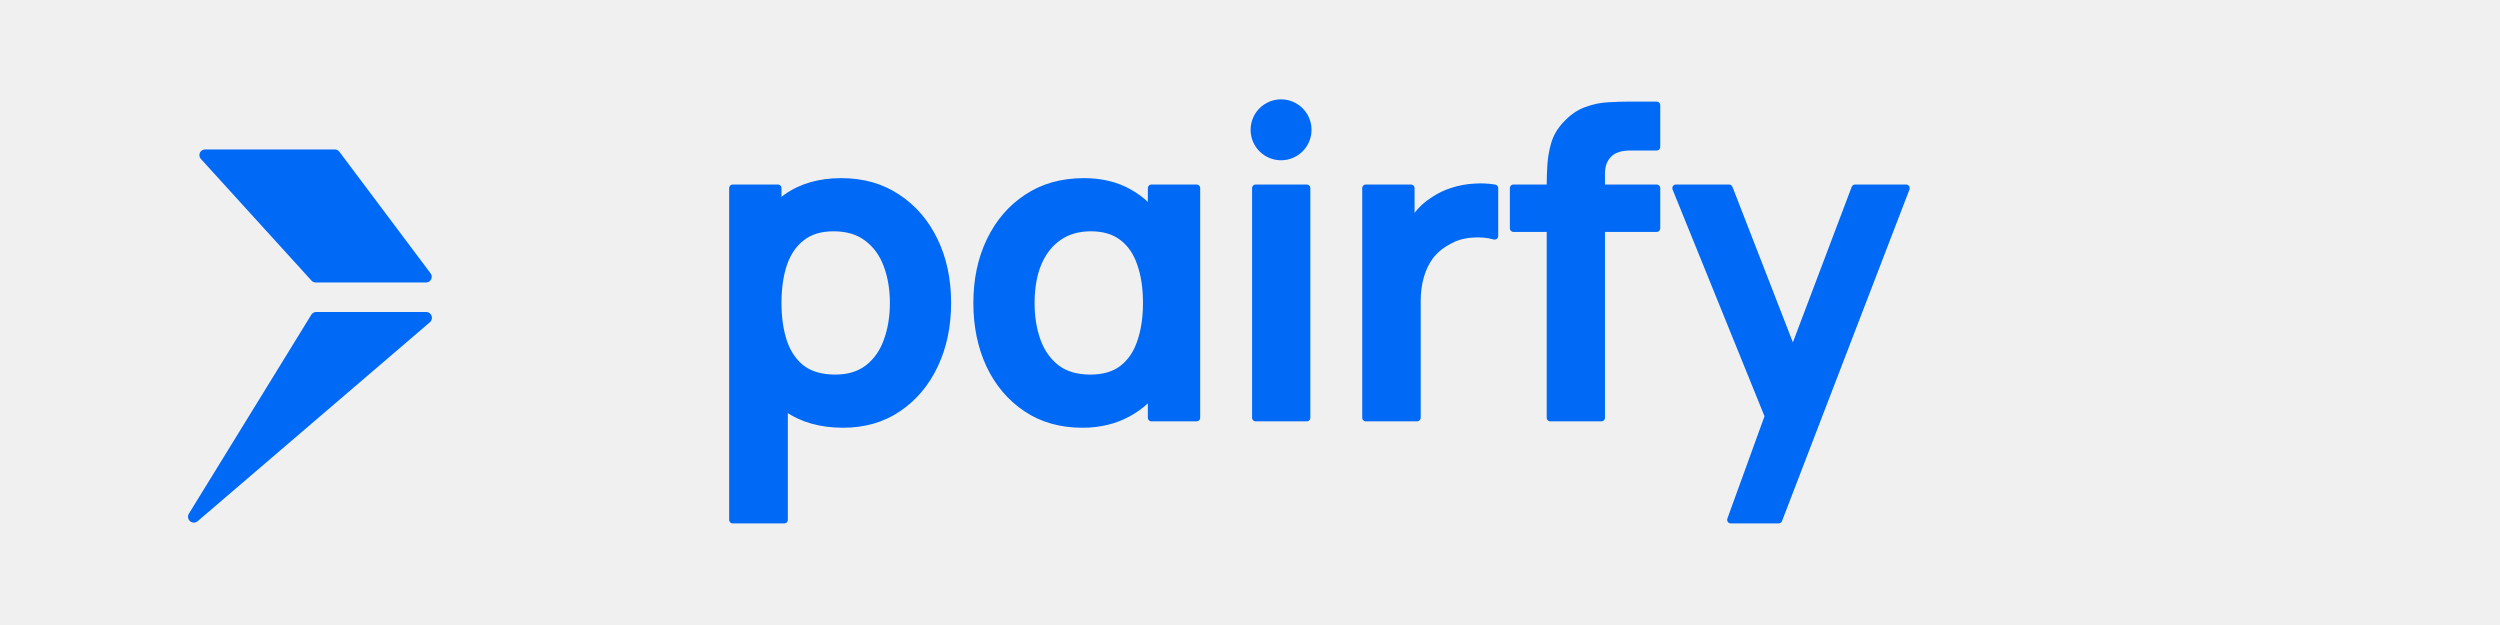
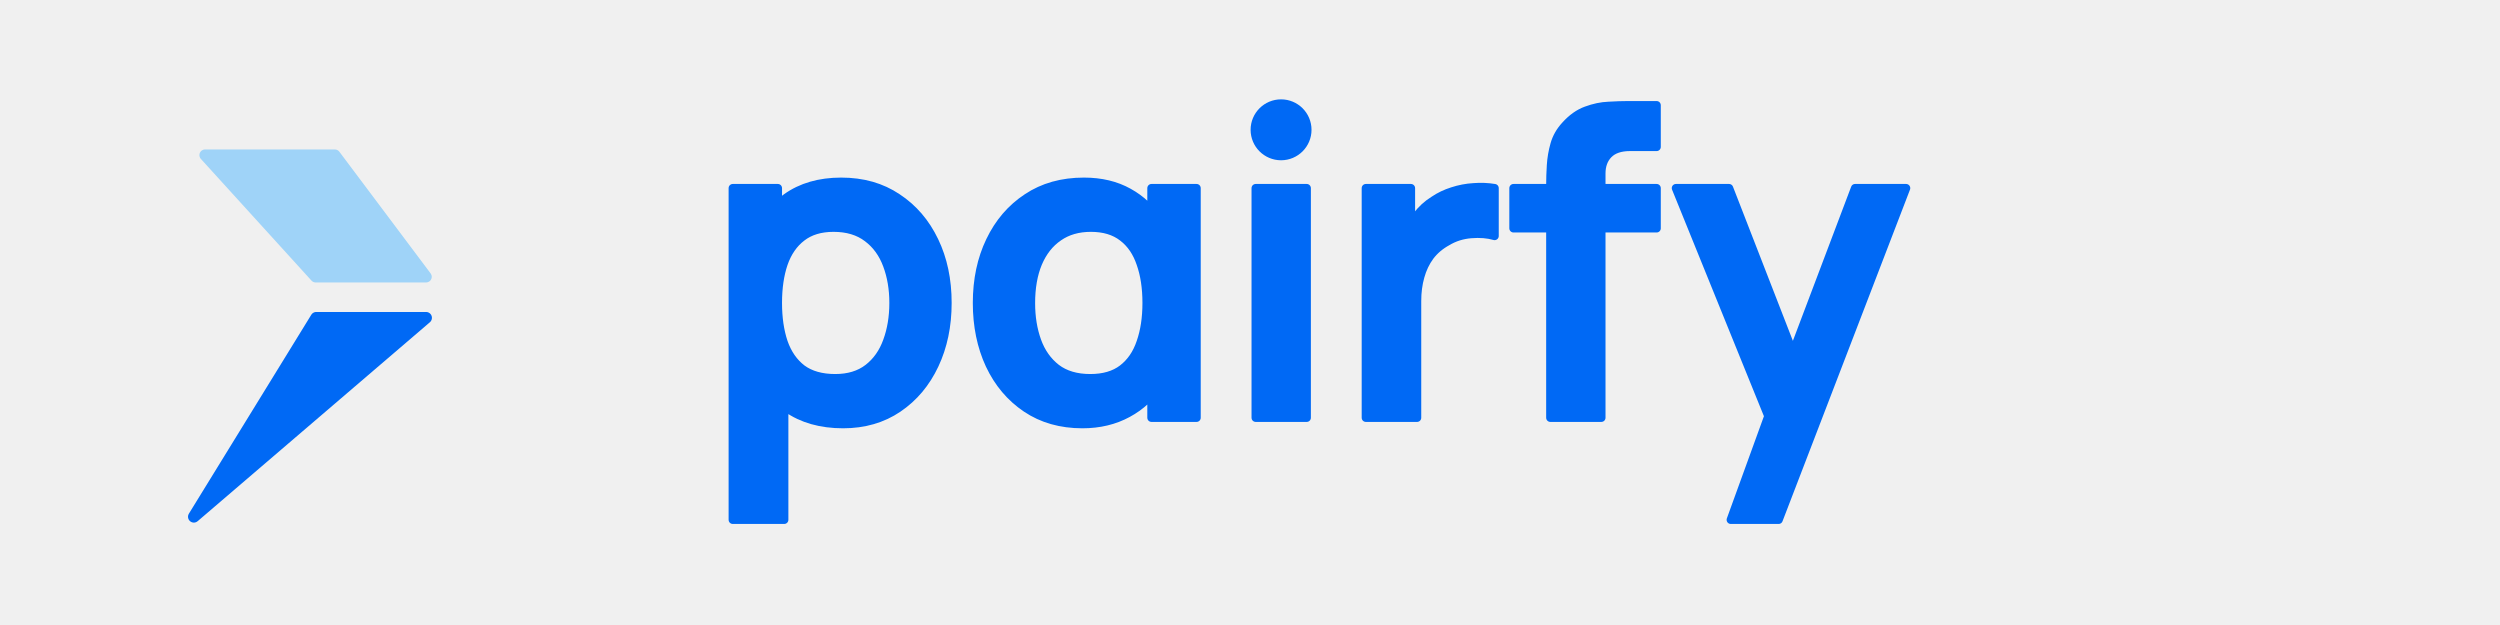
<svg xmlns="http://www.w3.org/2000/svg" width="120px" height="30px" viewBox="0 0 120 30" version="1.1" id="SVGRoot">
  <defs id="defs132">
    <rect x="-1.478" y="42.333" width="127.885" height="23.822" id="rect3454" />
  </defs>
  <g id="layer1" style="display:inline">
-     <g aria-label="pαirfy" transform="matrix(0.847065,0,0,0.8503873,34.53665,2.292114)" id="text2212" style="font-size:24px;line-height:1.25;font-family:Manrope;-inkscape-font-specification:Manrope;letter-spacing:-0.25px;fill:#0069f5;fill-opacity:1;stroke:#0069f5;stroke-width:0.409;stroke-linecap:round;stroke-linejoin:round;stroke-miterlimit:7;stroke-dasharray:none;stroke-dashoffset:0;stroke-opacity:1;paint-order:stroke fill markers">
-       <path d="m 7.003,21.244 q -1.896,0 -3.18,-0.9 -1.284,-0.9 -1.932,-2.448 -0.648,-1.56 -0.648,-3.492 0,-1.956 0.648,-3.504 0.648,-1.548 1.896,-2.436 1.26,-0.9 3.108,-0.9 1.836,0 3.18,0.9 1.356,0.888 2.1,2.436 0.744,1.536 0.744,3.504 0,1.944 -0.732,3.492 -0.732,1.548 -2.064,2.448 -1.332,0.9 -3.12,0.9 z m -6.252,5.4 v -18.72 h 2.556 v 9.096 h 0.36 v 9.624 z m 5.808,-7.992 q 1.128,0 1.86,-0.564 0.732,-0.564 1.08,-1.524 0.36,-0.972 0.36,-2.16 0,-1.176 -0.36,-2.136 -0.36,-0.972 -1.116,-1.536 -0.756,-0.576 -1.92,-0.576 -1.104,0 -1.8,0.54 -0.696,0.528 -1.032,1.488 -0.324,0.948 -0.324,2.22 0,1.26 0.324,2.22 0.336,0.96 1.044,1.5 0.72,0.528 1.884,0.528 z" style="font-weight:bold;-inkscape-font-specification:'Manrope Bold';fill:#0069f5;fill-opacity:1;stroke:#0069f5;stroke-width:0.409;stroke-linecap:round;stroke-linejoin:round;stroke-miterlimit:7;stroke-dasharray:none;stroke-dashoffset:0;stroke-opacity:1;paint-order:stroke fill markers" id="path103268" />
-       <path d="m 20.565,21.244 q -1.836,0 -3.18,-0.9 -1.344,-0.9 -2.076,-2.448 -0.72,-1.548 -0.72,-3.492 0,-1.968 0.744,-3.504 0.744,-1.548 2.1,-2.436 1.356,-0.9 3.216,-0.9 1.452,0 2.532,0.6 1.092,0.6 1.74,1.656 l -0.444,0.612 v -2.508 h 2.556 v 12.96 h -2.556 v -2.532 l 0.444,0.6 q -0.648,1.068 -1.788,1.68 -1.128,0.612 -2.568,0.612 z m 0.444,-2.592 q 1.128,0 1.824,-0.528 0.708,-0.54 1.032,-1.5 0.336,-0.96 0.336,-2.22 0,-1.272 -0.336,-2.22 -0.324,-0.96 -1.02,-1.488 -0.696,-0.54 -1.8,-0.54 -1.08,0 -1.836,0.528 -0.756,0.516 -1.164,1.476 -0.396,0.948 -0.396,2.256 0,1.176 0.348,2.136 0.348,0.96 1.092,1.536 0.744,0.564 1.92,0.564 z" style="font-weight:bold;-inkscape-font-specification:'Manrope Bold';fill:#0069f5;fill-opacity:1;stroke:#0069f5;stroke-width:0.409;stroke-linecap:round;stroke-linejoin:round;stroke-miterlimit:7;stroke-dasharray:none;stroke-dashoffset:0;stroke-opacity:1;paint-order:stroke fill markers" id="path103270" />
-       <path d="m 30.383,20.884 v -12.96 h 2.892 v 12.96 z" style="font-weight:bold;-inkscape-font-specification:'Manrope Bold';fill:#0069f5;fill-opacity:1;stroke:#0069f5;stroke-width:0.409;stroke-linecap:round;stroke-linejoin:round;stroke-miterlimit:7;stroke-dasharray:none;stroke-dashoffset:0;stroke-opacity:1;paint-order:stroke fill markers" id="path103272" />
-       <path d="m 36.625,20.884 v -12.96 h 2.556 v 3.156 l -0.312,-0.408 q 0.24,-0.648 0.636,-1.176 0.408,-0.54 0.972,-0.888 0.48,-0.324 1.056,-0.504 0.588,-0.192 1.2,-0.228 0.612,-0.048 1.188,0.048 v 2.7 q -0.576,-0.168 -1.332,-0.108 -0.744,0.06 -1.344,0.42 -0.6,0.324 -0.984,0.828 -0.372,0.504 -0.552,1.152 -0.18,0.636 -0.18,1.38 v 6.588 z" style="font-weight:bold;-inkscape-font-specification:'Manrope Bold';fill:#0069f5;fill-opacity:1;stroke:#0069f5;stroke-width:0.409;stroke-linecap:round;stroke-linejoin:round;stroke-miterlimit:7;stroke-dasharray:none;stroke-dashoffset:0;stroke-opacity:1;paint-order:stroke fill markers" id="path103274" />
-       <path d="m 47.079,20.884 v -13.164 q 0,-0.492 0.036,-1.08 0.036,-0.6 0.204,-1.188 0.168,-0.588 0.612,-1.068 0.552,-0.612 1.188,-0.84 0.648,-0.24 1.272,-0.264 0.624,-0.036 1.092,-0.036 h 1.62 v 2.352 h -1.5 q -0.828,0 -1.236,0.42 -0.396,0.408 -0.396,1.08 v 13.788 z m -2.088,-10.692 v -2.268 h 8.112 v 2.268 z" style="font-weight:bold;-inkscape-font-specification:'Manrope Bold';fill:#0069f5;fill-opacity:1;stroke:#0069f5;stroke-width:0.409;stroke-linecap:round;stroke-linejoin:round;stroke-miterlimit:7;stroke-dasharray:none;stroke-dashoffset:0;stroke-opacity:1;paint-order:stroke fill markers" id="path103276" />
-       <path d="m 57.304,26.644 2.496,-6.852 0.048,2.016 -5.652,-13.884 h 3.012 l 4.008,10.272 h -0.768 l 3.9,-10.272 h 2.892 l -7.224,18.72 z" style="font-weight:bold;-inkscape-font-specification:'Manrope Bold';fill:#0069f5;fill-opacity:1;stroke:#0069f5;stroke-width:0.409;stroke-linecap:round;stroke-linejoin:round;stroke-miterlimit:7;stroke-dasharray:none;stroke-dashoffset:0;stroke-opacity:1;paint-order:stroke fill markers" id="path103278" />
+     <g aria-label="pαirfy" transform="matrix(0.847065,0,0,0.8503873,34.53665,2.292114)" id="text2212" style="font-size:24px;line-height:1.25;font-family:Manrope;-inkscape-font-specification:Manrope;letter-spacing:-0.25px;fill:#0069f5;fill-opacity:1;stroke:#0069f5;stroke-width:0.471;stroke-linecap:round;stroke-linejoin:round;stroke-miterlimit:7;stroke-dasharray:none;stroke-dashoffset:0;stroke-opacity:1;paint-order:stroke fill markers">
+       <path d="m 7.003,21.244 q -1.896,0 -3.18,-0.9 -1.284,-0.9 -1.932,-2.448 -0.648,-1.56 -0.648,-3.492 0,-1.956 0.648,-3.504 0.648,-1.548 1.896,-2.436 1.26,-0.9 3.108,-0.9 1.836,0 3.18,0.9 1.356,0.888 2.1,2.436 0.744,1.536 0.744,3.504 0,1.944 -0.732,3.492 -0.732,1.548 -2.064,2.448 -1.332,0.9 -3.12,0.9 z m -6.252,5.4 v -18.72 h 2.556 v 9.096 h 0.36 v 9.624 z m 5.808,-7.992 q 1.128,0 1.86,-0.564 0.732,-0.564 1.08,-1.524 0.36,-0.972 0.36,-2.16 0,-1.176 -0.36,-2.136 -0.36,-0.972 -1.116,-1.536 -0.756,-0.576 -1.92,-0.576 -1.104,0 -1.8,0.54 -0.696,0.528 -1.032,1.488 -0.324,0.948 -0.324,2.22 0,1.26 0.324,2.22 0.336,0.96 1.044,1.5 0.72,0.528 1.884,0.528 z" style="font-weight:bold;-inkscape-font-specification:'Manrope Bold';fill:#0069f5;fill-opacity:1;stroke:#0069f5;stroke-width:0.471;stroke-linecap:round;stroke-linejoin:round;stroke-miterlimit:7;stroke-dasharray:none;stroke-dashoffset:0;stroke-opacity:1;paint-order:stroke fill markers" id="path103268" />
+       <path d="m 20.565,21.244 q -1.836,0 -3.18,-0.9 -1.344,-0.9 -2.076,-2.448 -0.72,-1.548 -0.72,-3.492 0,-1.968 0.744,-3.504 0.744,-1.548 2.1,-2.436 1.356,-0.9 3.216,-0.9 1.452,0 2.532,0.6 1.092,0.6 1.74,1.656 l -0.444,0.612 v -2.508 h 2.556 v 12.96 h -2.556 v -2.532 l 0.444,0.6 q -0.648,1.068 -1.788,1.68 -1.128,0.612 -2.568,0.612 z m 0.444,-2.592 q 1.128,0 1.824,-0.528 0.708,-0.54 1.032,-1.5 0.336,-0.96 0.336,-2.22 0,-1.272 -0.336,-2.22 -0.324,-0.96 -1.02,-1.488 -0.696,-0.54 -1.8,-0.54 -1.08,0 -1.836,0.528 -0.756,0.516 -1.164,1.476 -0.396,0.948 -0.396,2.256 0,1.176 0.348,2.136 0.348,0.96 1.092,1.536 0.744,0.564 1.92,0.564 z" style="font-weight:bold;-inkscape-font-specification:'Manrope Bold';fill:#0069f5;fill-opacity:1;stroke:#0069f5;stroke-width:0.471;stroke-linecap:round;stroke-linejoin:round;stroke-miterlimit:7;stroke-dasharray:none;stroke-dashoffset:0;stroke-opacity:1;paint-order:stroke fill markers" id="path103270" />
+       <path d="m 30.383,20.884 v -12.96 h 2.892 v 12.96 z" style="font-weight:bold;-inkscape-font-specification:'Manrope Bold';fill:#0069f5;fill-opacity:1;stroke:#0069f5;stroke-width:0.471;stroke-linecap:round;stroke-linejoin:round;stroke-miterlimit:7;stroke-dasharray:none;stroke-dashoffset:0;stroke-opacity:1;paint-order:stroke fill markers" id="path103272" />
+       <path d="m 36.625,20.884 v -12.96 h 2.556 v 3.156 l -0.312,-0.408 q 0.24,-0.648 0.636,-1.176 0.408,-0.54 0.972,-0.888 0.48,-0.324 1.056,-0.504 0.588,-0.192 1.2,-0.228 0.612,-0.048 1.188,0.048 v 2.7 q -0.576,-0.168 -1.332,-0.108 -0.744,0.06 -1.344,0.42 -0.6,0.324 -0.984,0.828 -0.372,0.504 -0.552,1.152 -0.18,0.636 -0.18,1.38 v 6.588 z" style="font-weight:bold;-inkscape-font-specification:'Manrope Bold';fill:#0069f5;fill-opacity:1;stroke:#0069f5;stroke-width:0.471;stroke-linecap:round;stroke-linejoin:round;stroke-miterlimit:7;stroke-dasharray:none;stroke-dashoffset:0;stroke-opacity:1;paint-order:stroke fill markers" id="path103274" />
+       <path d="m 47.079,20.884 v -13.164 q 0,-0.492 0.036,-1.08 0.036,-0.6 0.204,-1.188 0.168,-0.588 0.612,-1.068 0.552,-0.612 1.188,-0.84 0.648,-0.24 1.272,-0.264 0.624,-0.036 1.092,-0.036 h 1.62 v 2.352 h -1.5 q -0.828,0 -1.236,0.42 -0.396,0.408 -0.396,1.08 v 13.788 z m -2.088,-10.692 v -2.268 h 8.112 v 2.268 z" style="font-weight:bold;-inkscape-font-specification:'Manrope Bold';fill:#0069f5;fill-opacity:1;stroke:#0069f5;stroke-width:0.471;stroke-linecap:round;stroke-linejoin:round;stroke-miterlimit:7;stroke-dasharray:none;stroke-dashoffset:0;stroke-opacity:1;paint-order:stroke fill markers" id="path103276" />
+       <path d="m 57.304,26.644 2.496,-6.852 0.048,2.016 -5.652,-13.884 h 3.012 l 4.008,10.272 h -0.768 l 3.9,-10.272 h 2.892 l -7.224,18.72 z" style="font-weight:bold;-inkscape-font-specification:'Manrope Bold';fill:#0069f5;fill-opacity:1;stroke:#0069f5;stroke-width:0.471;stroke-linecap:round;stroke-linejoin:round;stroke-miterlimit:7;stroke-dasharray:none;stroke-dashoffset:0;stroke-opacity:1;paint-order:stroke fill markers" id="path103278" />
    </g>
    <circle style="display:inline;fill:#0069f5;fill-opacity:1;stroke:#0069f5;stroke-width:0.5;stroke-linecap:round;stroke-linejoin:round;stroke-miterlimit:7;stroke-dasharray:none;stroke-dashoffset:0;stroke-opacity:1;paint-order:stroke fill markers" id="path20348-4" cx="61.491" cy="6.231" r="1.212" />
  </g>
  <g id="layer2" style="display:inline" />
  <g id="layer3" style="display:inline">
    <path id="path1688" style="display:inline;fill:#ffffff;fill-opacity:1;stroke:#ffffff;stroke-width:0;stroke-linecap:round;stroke-linejoin:round;stroke-miterlimit:4;stroke-dasharray:none;stroke-opacity:1;paint-order:stroke fill markers;opacity:0" d="M 15,5.0000003e-7 A 15,15 0 0 0 5e-7,15 15,15 0 0 0 15,30 a 15,15 0 0 0 15,-15 A 15,15 0 0 0 15,5.0000003e-7 Z" />
    <path style="display:inline;fill:#0069f5;fill-opacity:1;stroke:#0069f5;stroke-width:0.561;stroke-linecap:round;stroke-linejoin:round;stroke-miterlimit:4;stroke-dasharray:none;stroke-opacity:1;paint-order:stroke fill markers" d="m 15.181,15.255 h 5.271 l -11.147,9.549 1.469,-2.387 1.469,-2.387 1.469,-2.387 z" id="path7720" />
-     <path style="display:inline;fill:#0069f5;fill-opacity:1;stroke:#0069f5;stroke-width:0.543;stroke-linecap:round;stroke-linejoin:round;stroke-miterlimit:4;stroke-dasharray:none;stroke-opacity:1;paint-order:stroke fill markers" d="m 20.452,13.286 h -5.3 l -5.309,-5.84 6.229,-6e-5 z" id="path9322-1" />
+     <path style="display:inline;fill:#4db6ff;fill-opacity:1;stroke:#4db6ff;stroke-width:0.543;stroke-linecap:round;stroke-linejoin:round;stroke-miterlimit:4;stroke-dasharray:none;stroke-opacity:1;paint-order:stroke fill markers;opacity:0.5" d="m 20.452,13.286 h -5.3 l -5.309,-5.84 6.229,-6e-5 z" id="path9322-1" />
  </g>
  <g id="layer4" style="display:none">
    <rect style="display:inline;opacity:0.557;fill:#ff5e00;fill-opacity:1;stroke:#0069f5;stroke-width:0;stroke-linecap:round;stroke-linejoin:round;paint-order:stroke fill markers" id="rect1592-1" width="15" height="15" x="1.8808064e-06" y="15" />
    <rect style="display:inline;opacity:0.557;fill:#ff0000;stroke:#0069f5;stroke-width:0;stroke-linecap:round;stroke-linejoin:round;paint-order:stroke fill markers" id="rect1592" width="120" height="15" x="1.8808064e-06" y="6.7562792e-07" />
  </g>
</svg>
